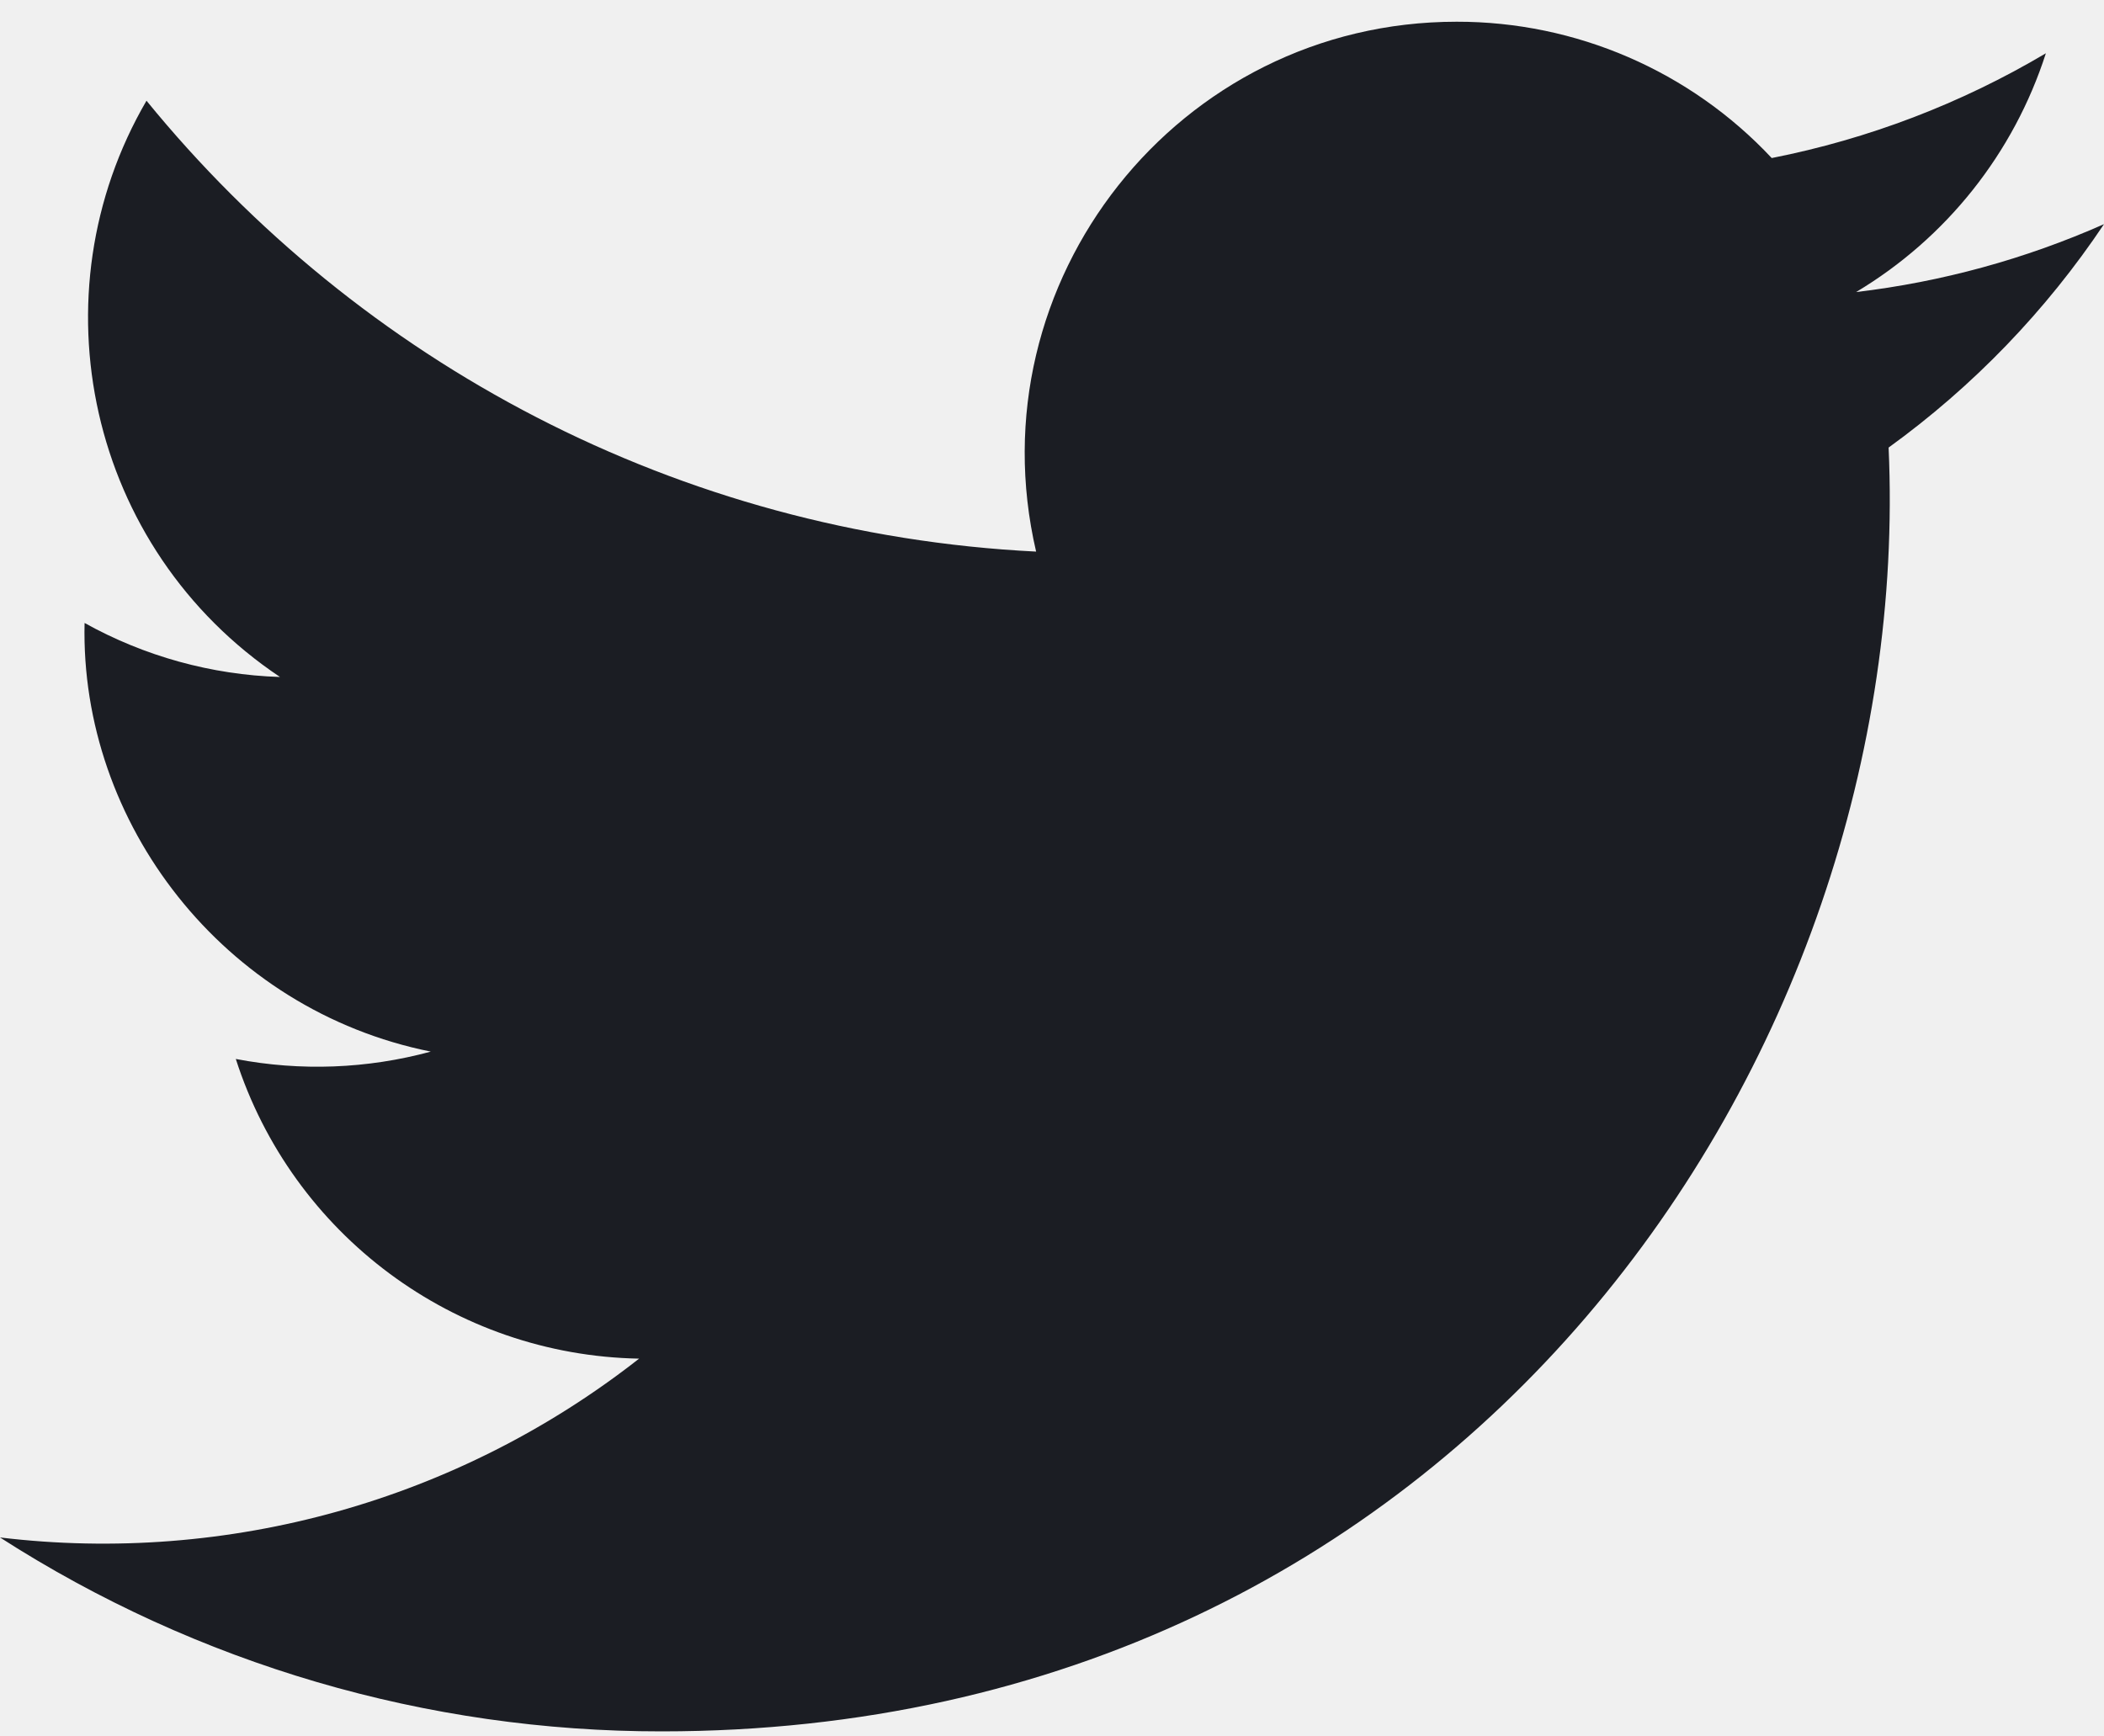
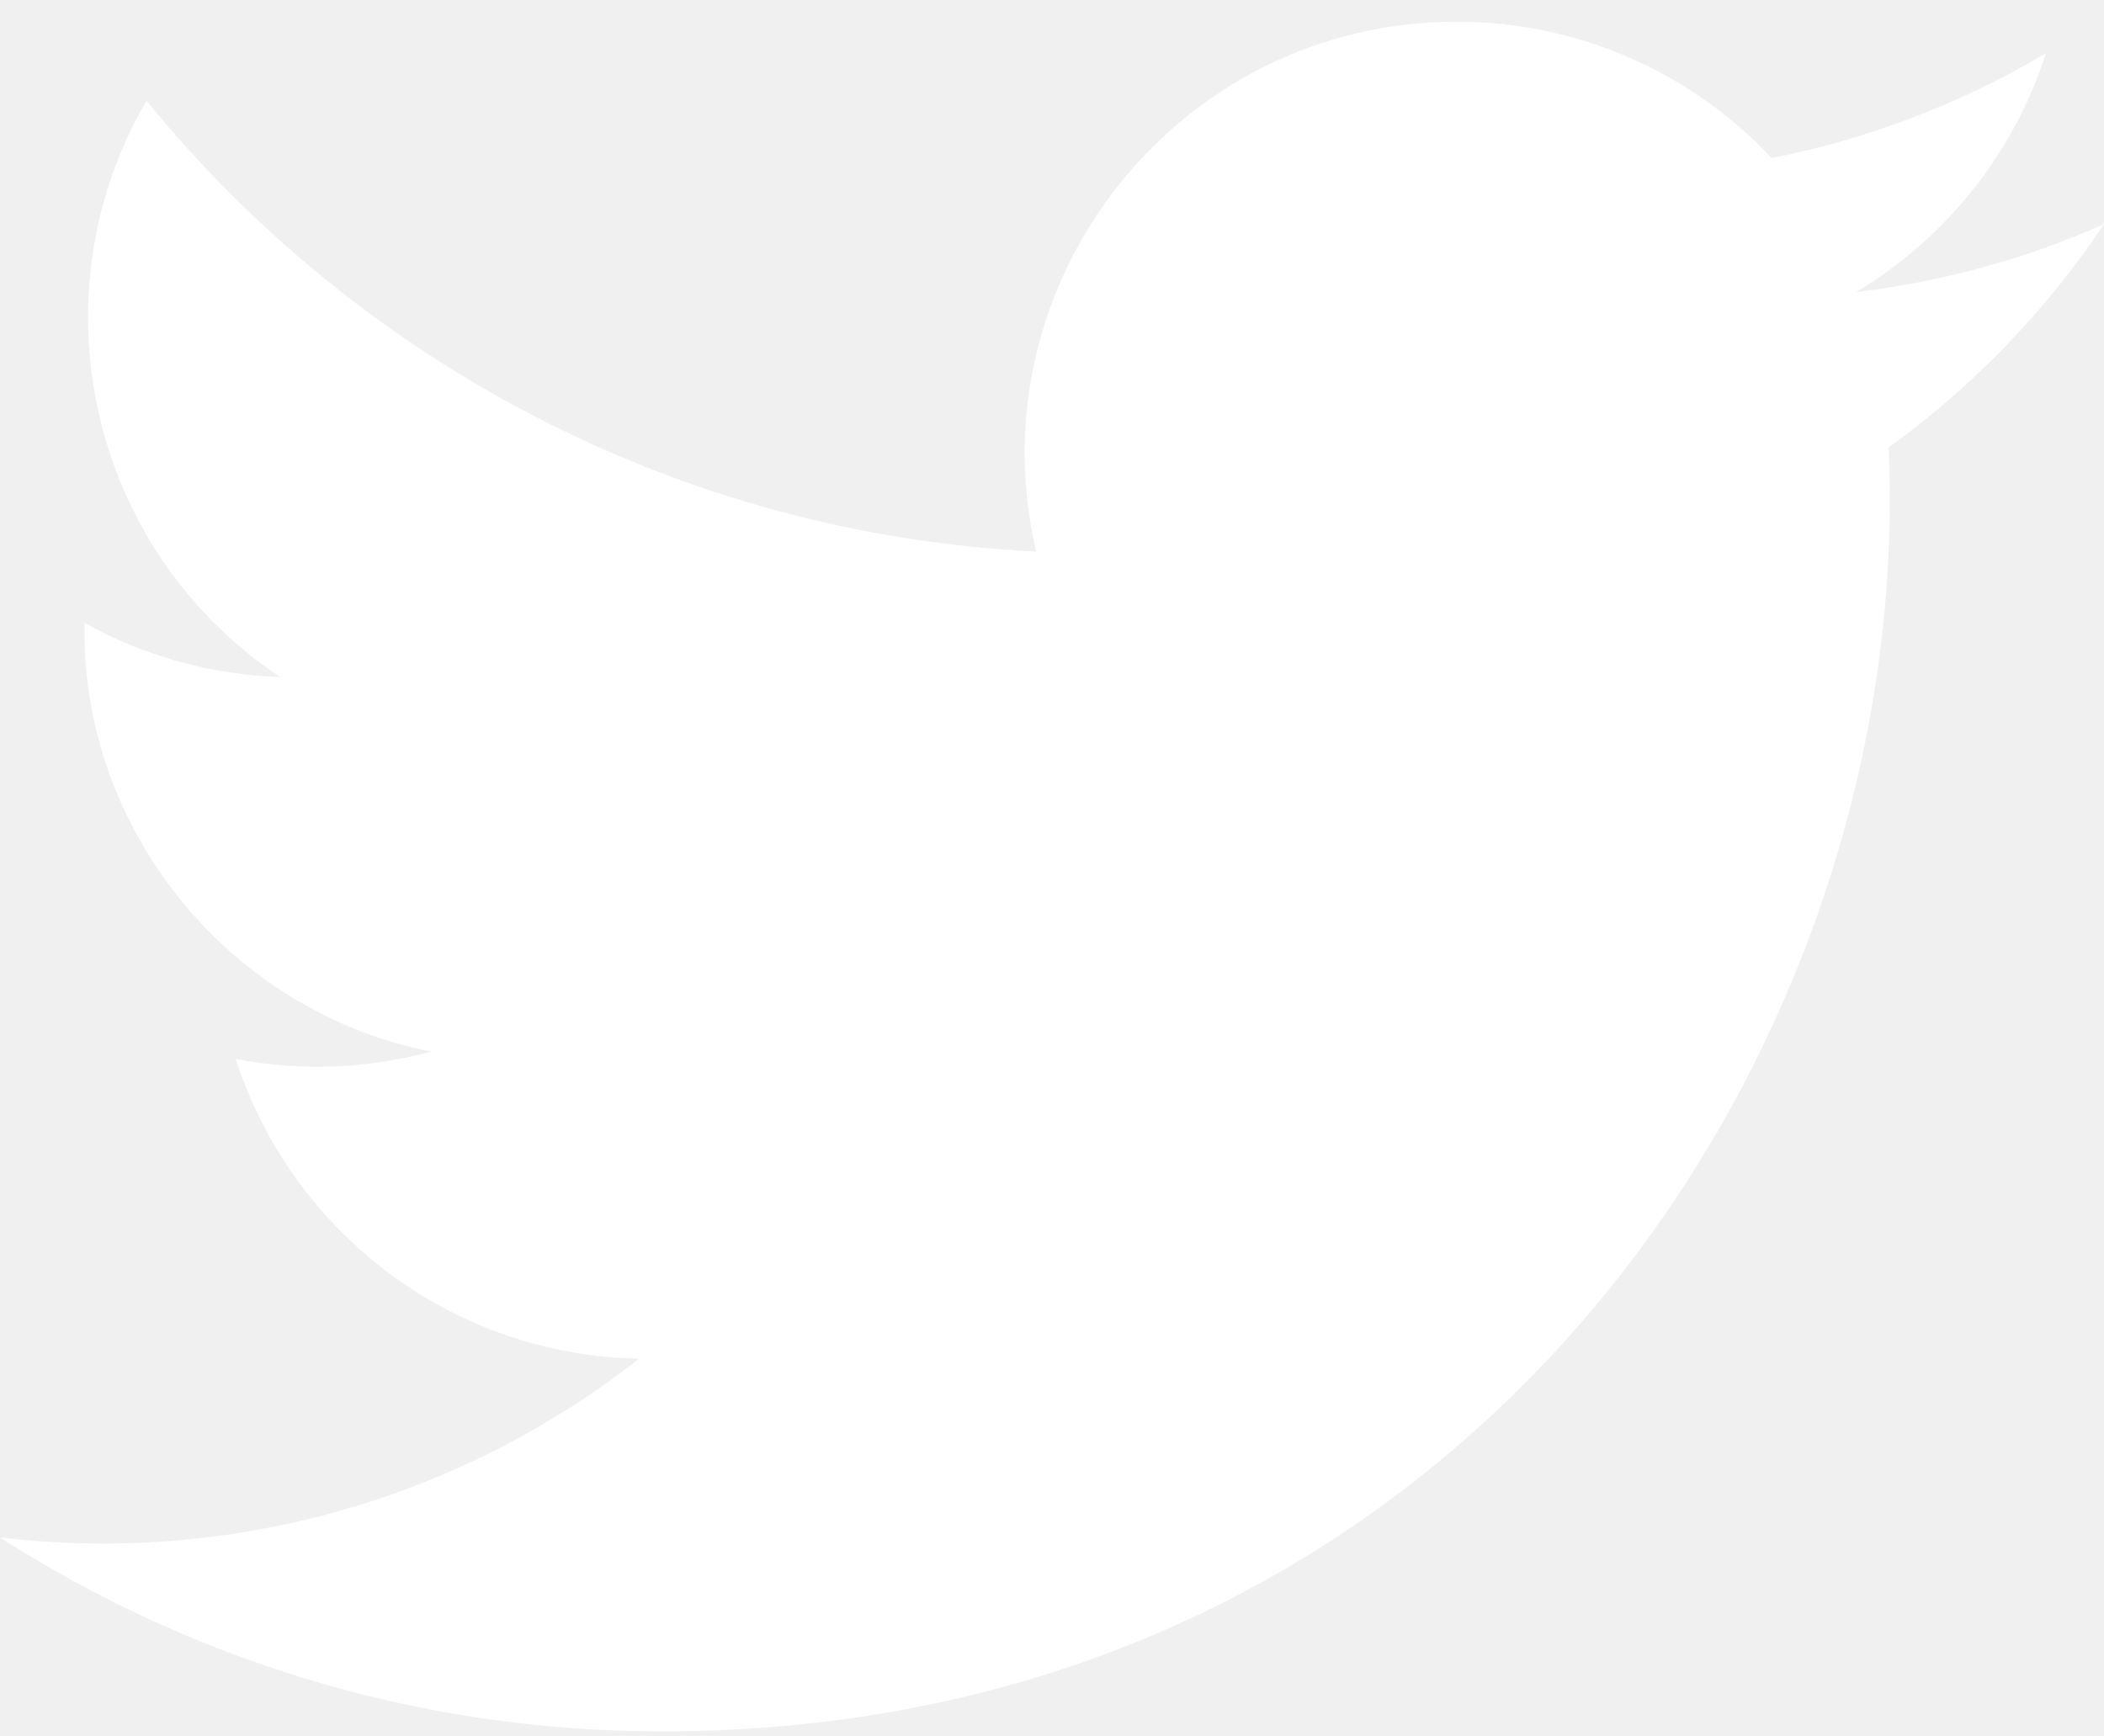
- <svg xmlns="http://www.w3.org/2000/svg" width="40" height="33">
-   <path fill="#1B1D23" d="M40 4.262a16.384 16.384 0 01-4.713 1.291 8.22 8.22 0 003.608-4.54 16.44 16.44 0 01-5.212 1.992 8.193 8.193 0 00-5.99-2.592c-5.298 0-9.191 4.944-7.995 10.075C12.88 10.147 6.833 6.88 2.785 1.915.635 5.603 1.67 10.428 5.323 12.872a8.172 8.172 0 01-3.715-1.027c-.09 3.802 2.635 7.358 6.582 8.15a8.225 8.225 0 01-3.707.14 8.213 8.213 0 007.667 5.698A16.5 16.5 0 010 29.233a23.232 23.232 0 0012.58 3.687c15.237 0 23.845-12.868 23.325-24.41A16.708 16.708 0 0040 4.262z" />
+ <svg xmlns="http://www.w3.org/2000/svg" width="40" height="33" viewBox="0 0 40 33" fill="none">
+   <g id="iconmonstr-twitter-1">
+     <path id="Path" d="M40 4.262C38.528 4.915 36.947 5.355 35.287 5.553C36.982 4.538 38.283 2.93 38.895 1.013C37.31 1.953 35.553 2.637 33.683 3.005C32.188 1.41 30.053 0.413 27.693 0.413C22.395 0.413 18.502 5.357 19.698 10.488C12.88 10.147 6.833 6.88 2.785 1.915C0.635 5.603 1.67 10.428 5.323 12.872C3.98 12.828 2.713 12.46 1.608 11.845C1.518 15.647 4.243 19.203 8.19 19.995C7.035 20.308 5.77 20.382 4.483 20.135C5.527 23.395 8.557 25.767 12.15 25.833C8.7 28.538 4.353 29.747 0 29.233C3.632 31.562 7.947 32.92 12.58 32.92C27.817 32.92 36.425 20.052 35.905 8.51C37.508 7.352 38.9 5.907 40 4.262Z" fill="white" />
+   </g>
</svg>
